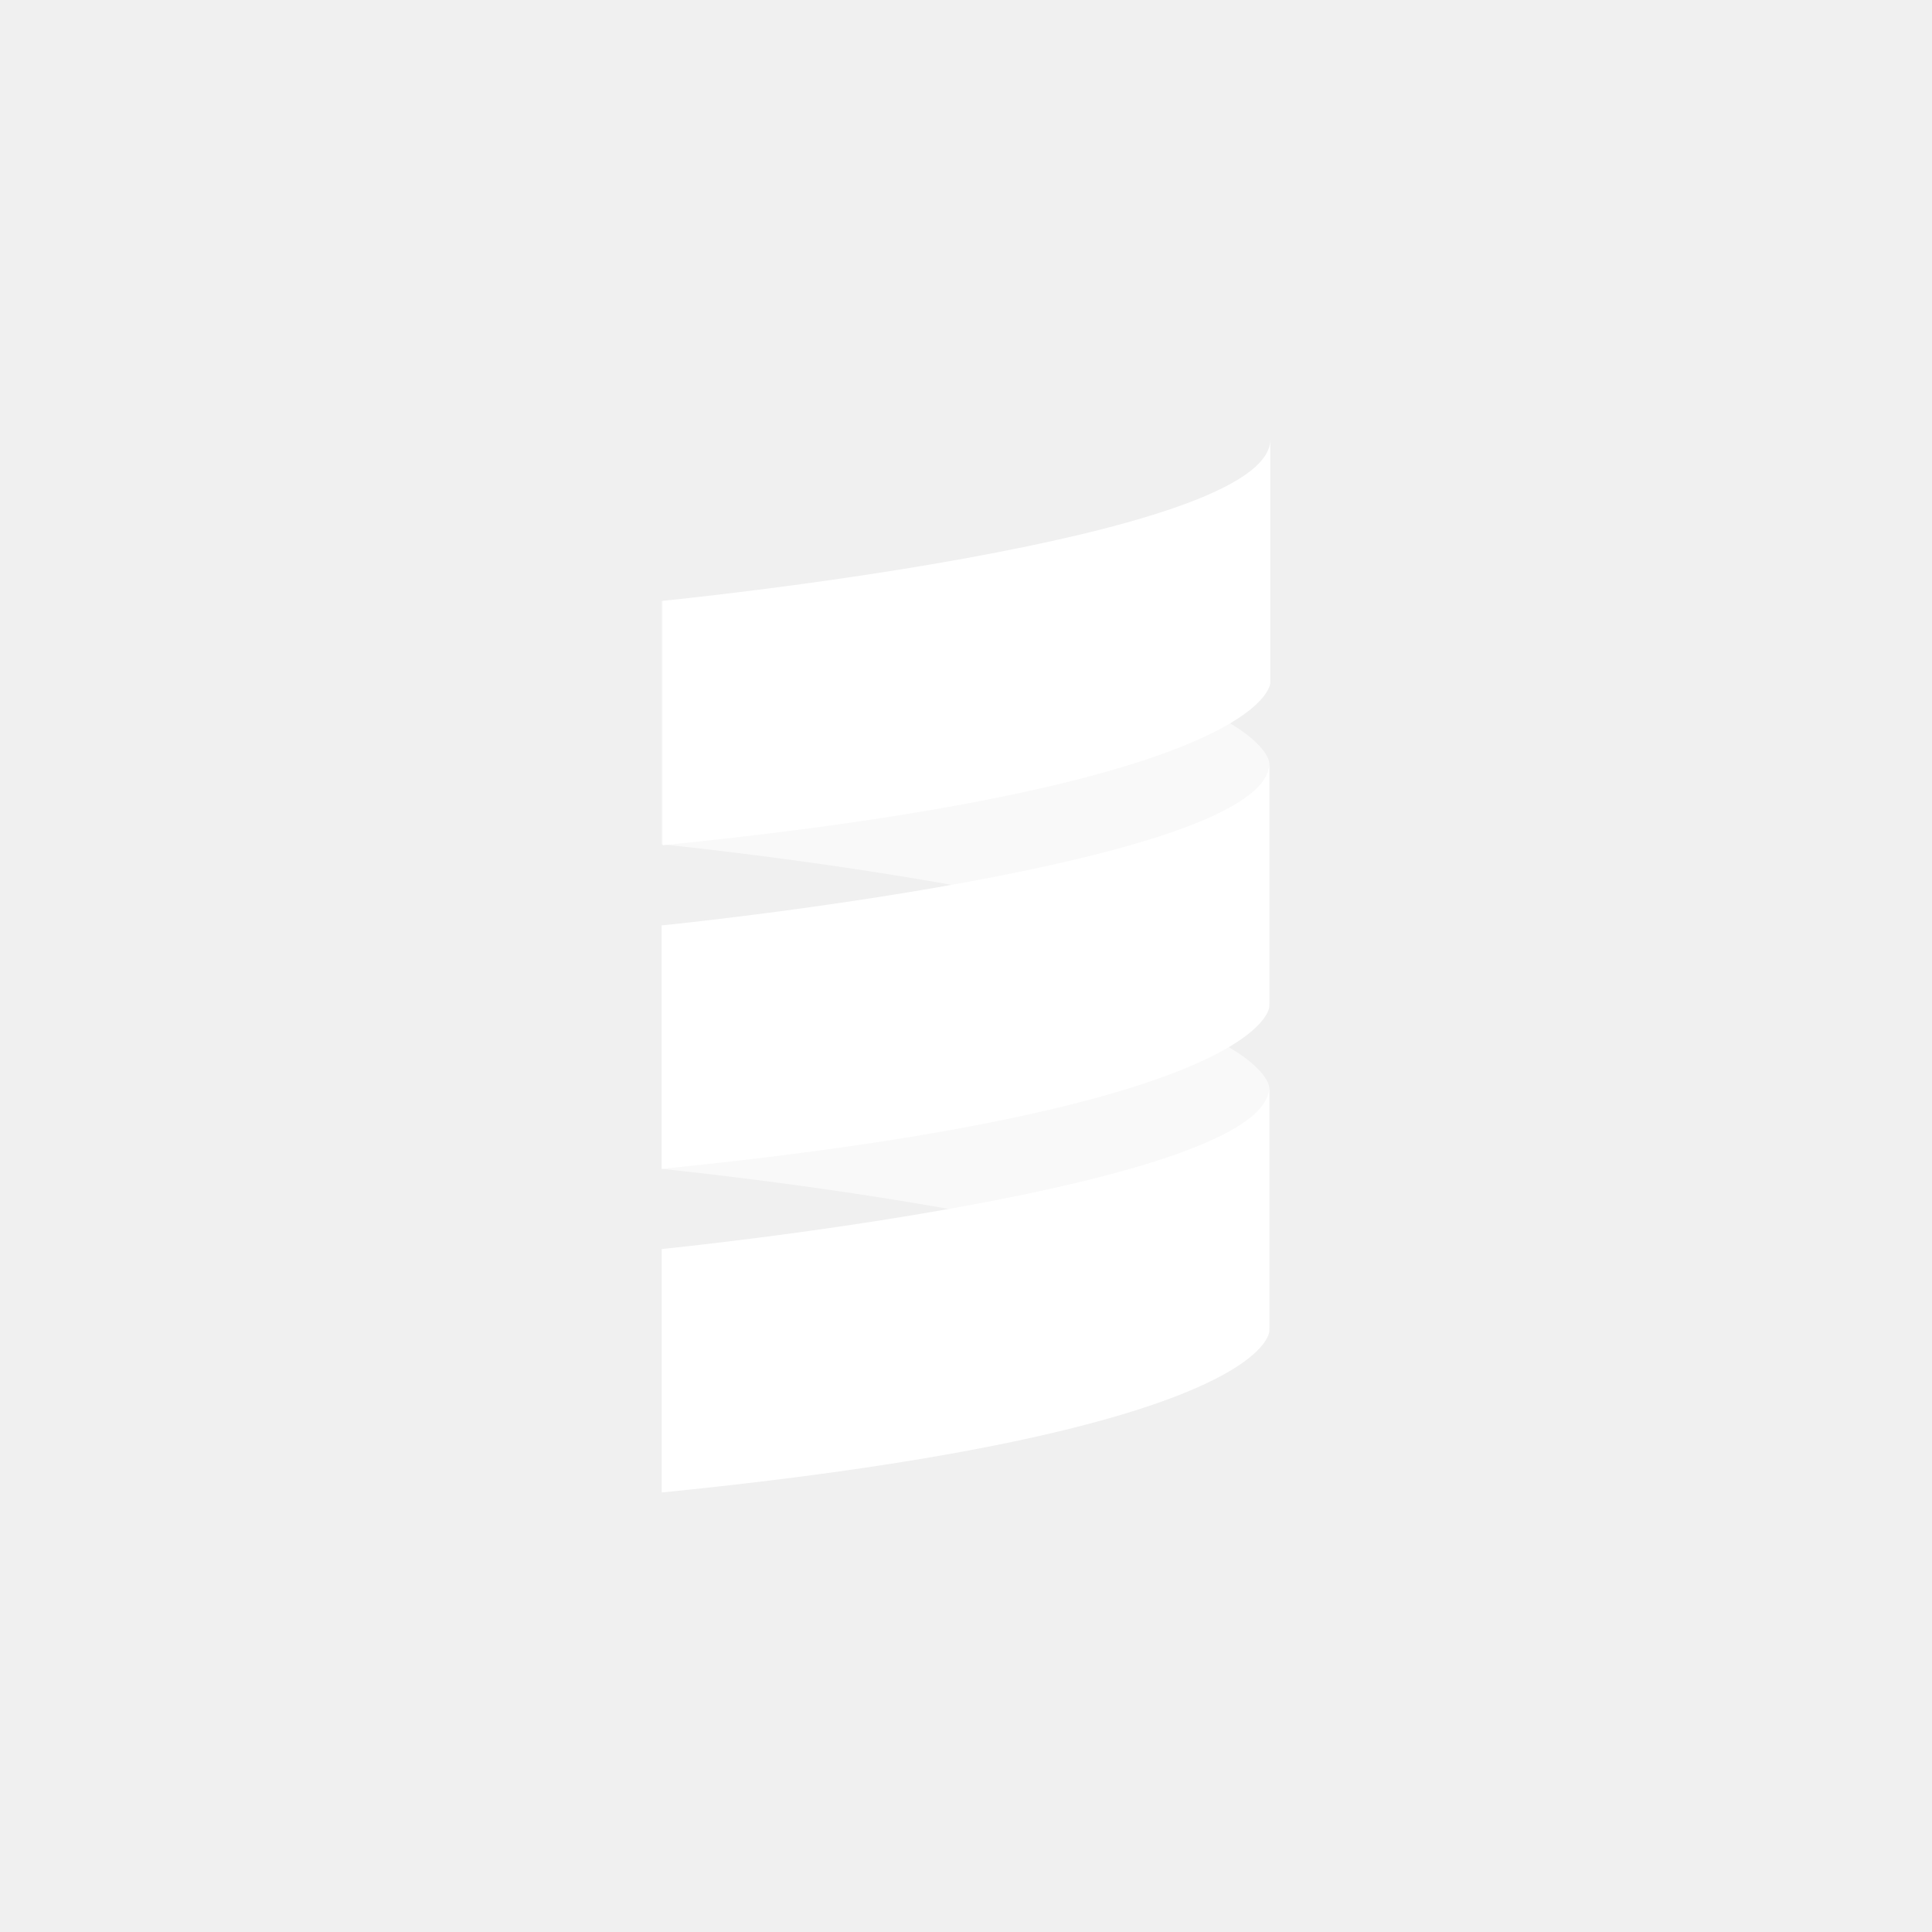
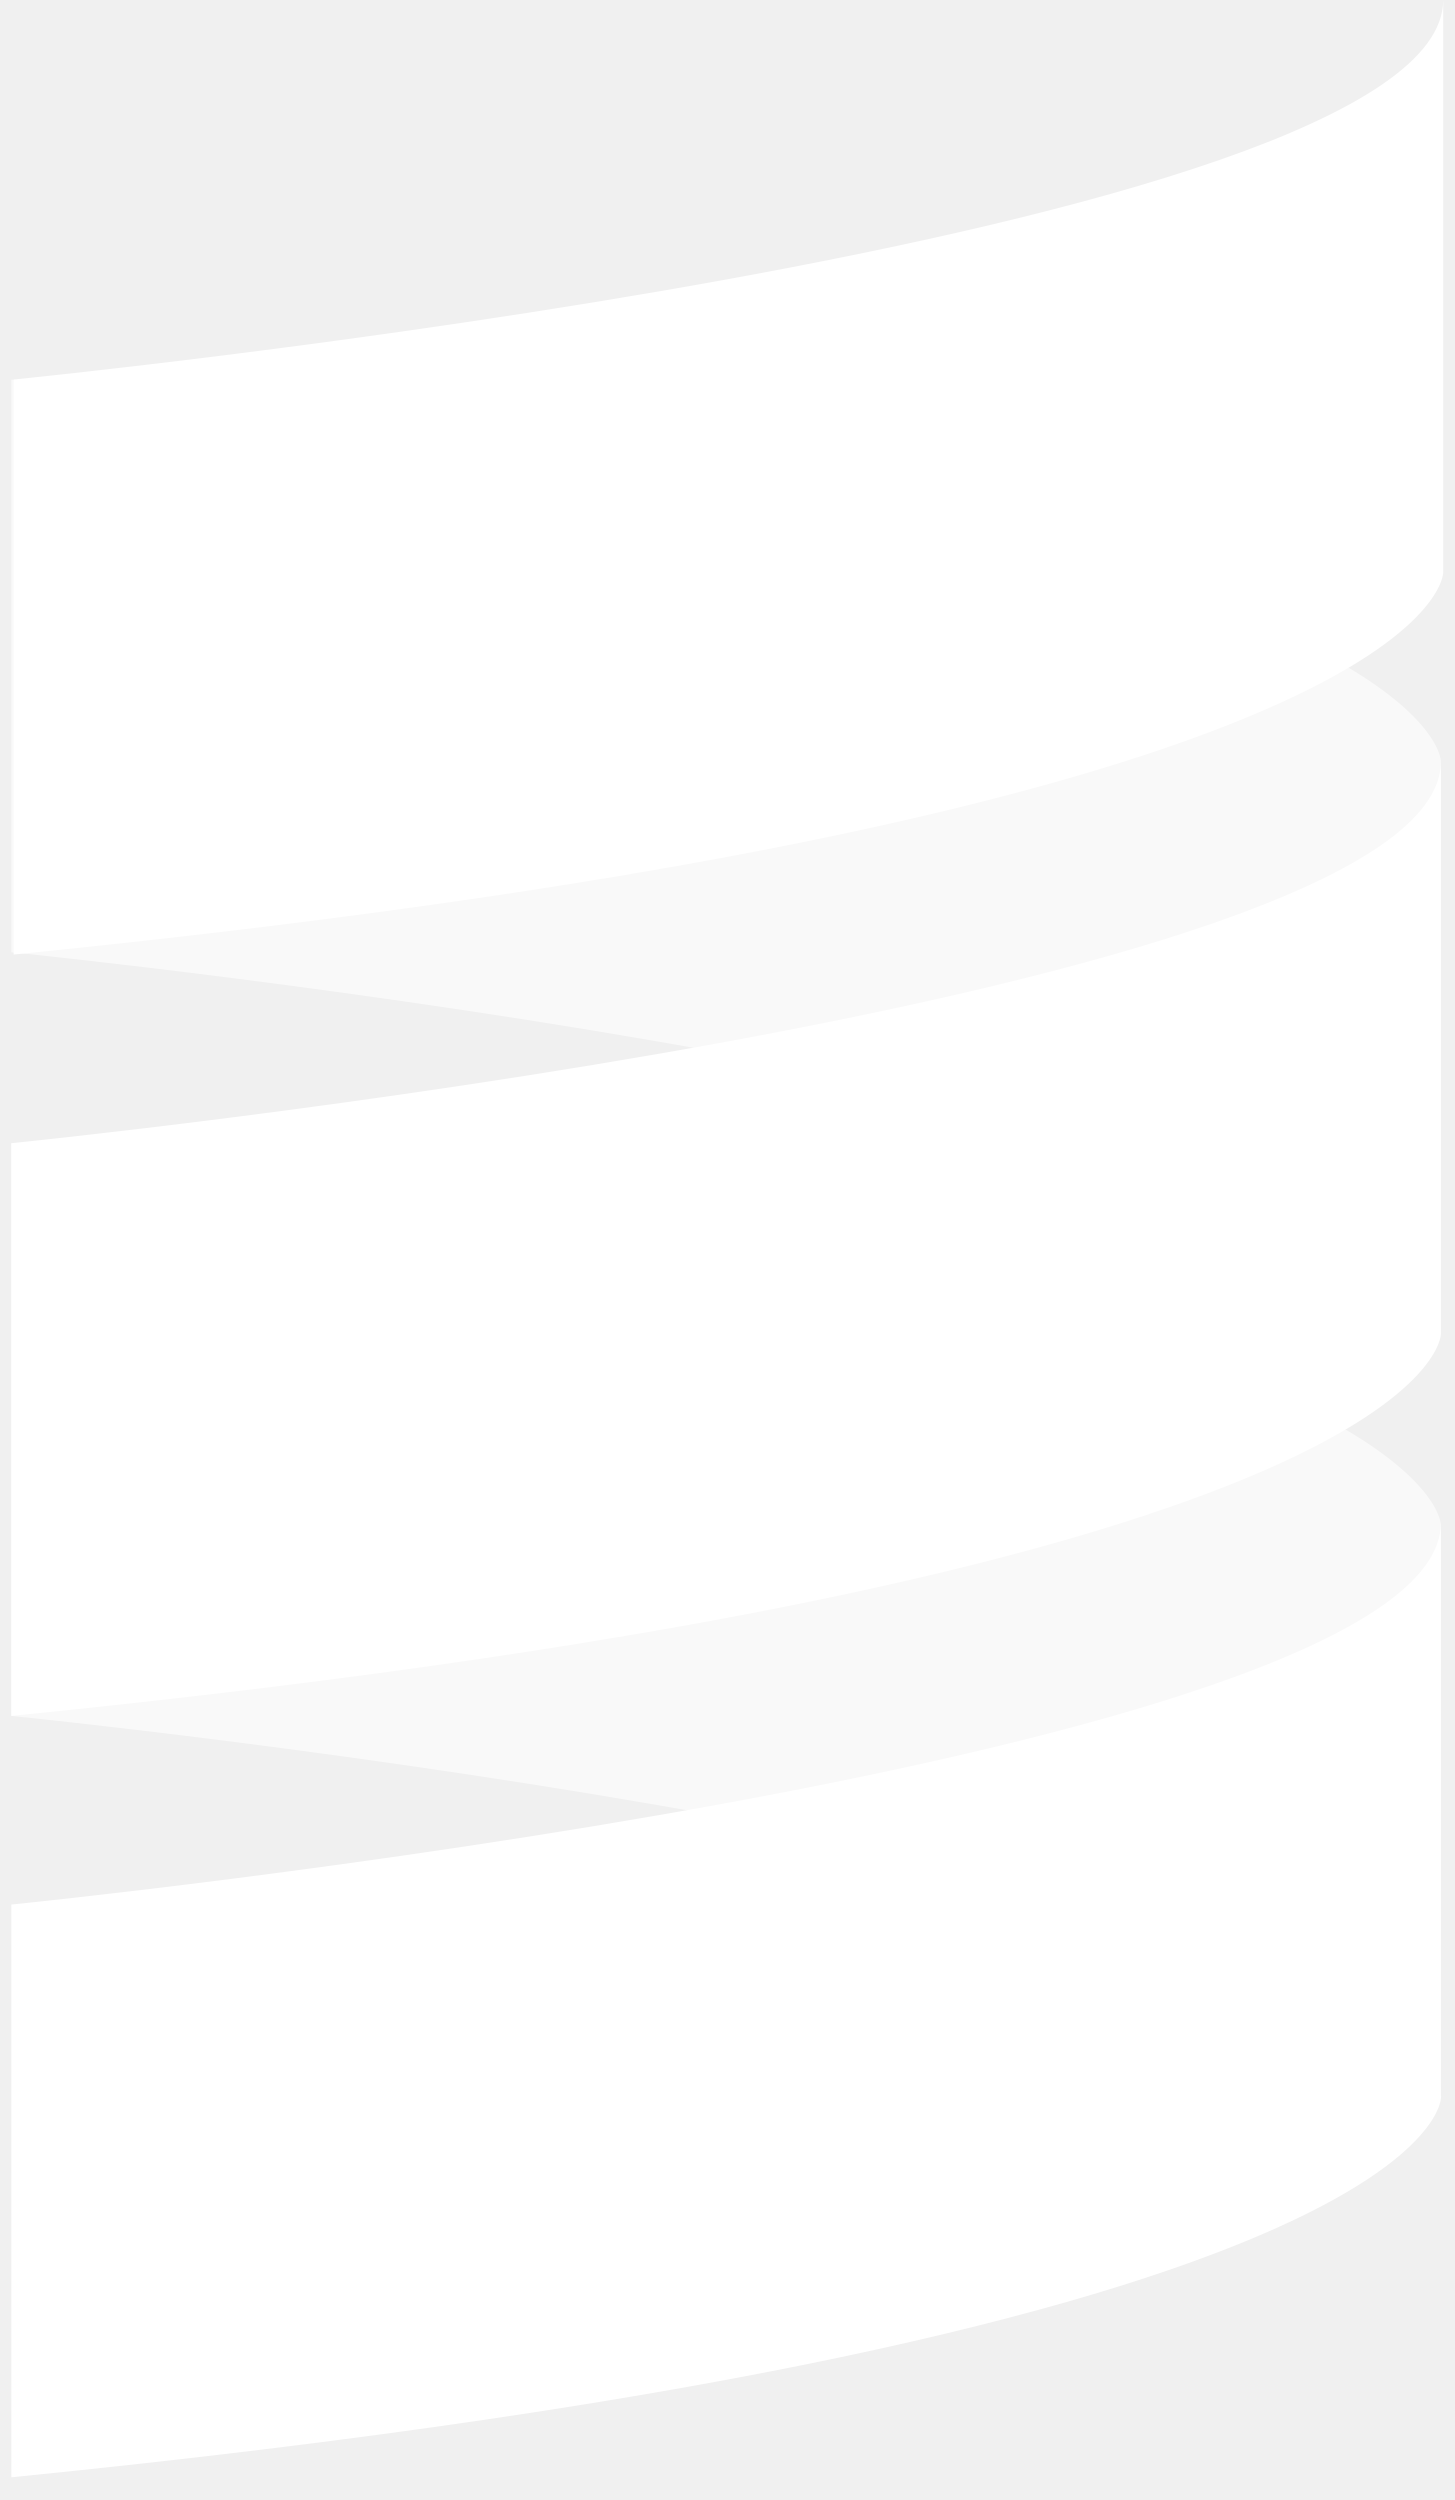
- <svg xmlns="http://www.w3.org/2000/svg" version="1.1" id="Layer_1" x="0px" y="0px" viewBox="0 0 200 200" xml:space="preserve">
-   <g id="logo">
-     <g opacity="0.61">
-       <path fill="#FFFFFF" d="M68.5,87.4c0,0,62.9,6.3,62.9,16.8V79c0,0,0-10.5-62.9-16.8V72V87.4z" />
-       <path fill="#FFFFFF" d="M68.5,121c0,0,62.9,6.3,62.9,16.8v-25.2c0,0,0-10.5-62.9-16.8V121z" />
+ <svg xmlns="http://www.w3.org/2000/svg" width="64" height="110">
+   <g>
+     <rect x="-1" y="-1" width="9.665" height="15.174" id="canvas_background" fill="none" />
+   </g>
+   <g>
+     <g id="logo">
+       <g opacity="0.61" id="svg_1">
+         <path fill="#FFFFFF" d="m0.5,41.9c0,0 62.9,6.3 62.9,16.8l0,-25.2c0,0 0,-10.5 -62.9,-16.8l0,9.8l0,15.4z" id="svg_2" />
+         <path fill="#FFFFFF" d="m0.5,75.5c0,0 62.9,6.3 62.9,16.8l0,-25.2c0,0 0,-10.5 -62.9,-16.8l0,25.2z" id="svg_3" />
+       </g>
+       <path fill="#FFFFFF" d="m63.5,0l0,25.2c0,0 0,10.5 -62.9,16.8l0,-25.3c-0.1,0 62.9,-6.2 62.9,-16.7" id="svg_4" />
+       <path fill="#FFFFFF" d="m0.5,50.3c0,0 62.9,-6.3 62.9,-16.8l0,25.2c0,0 0,10.5 -62.9,16.8l0,-25.2z" id="svg_5" />
+       <path fill="#FFFFFF" d="m0.5,109l0,-25.2c0,0 62.9,-6.3 62.9,-16.8l0,25.2c0.1,0.1 0.1,10.5 -62.9,16.8" id="svg_6" />
    </g>
-     <path fill="#FFFFFF" d="M131.5,45.5v25.2c0,0,0,10.5-62.9,16.8V62.2C68.5,62.2,131.5,56,131.5,45.5" />
-     <path fill="#FFFFFF" d="M68.5,95.8c0,0,62.9-6.3,62.9-16.8v25.2c0,0,0,10.5-62.9,16.8V95.8z" />
-     <path fill="#FFFFFF" d="M68.5,154.5v-25.2c0,0,62.9-6.3,62.9-16.8v25.2C131.5,137.8,131.5,148.2,68.5,154.5" />
  </g>
</svg>
